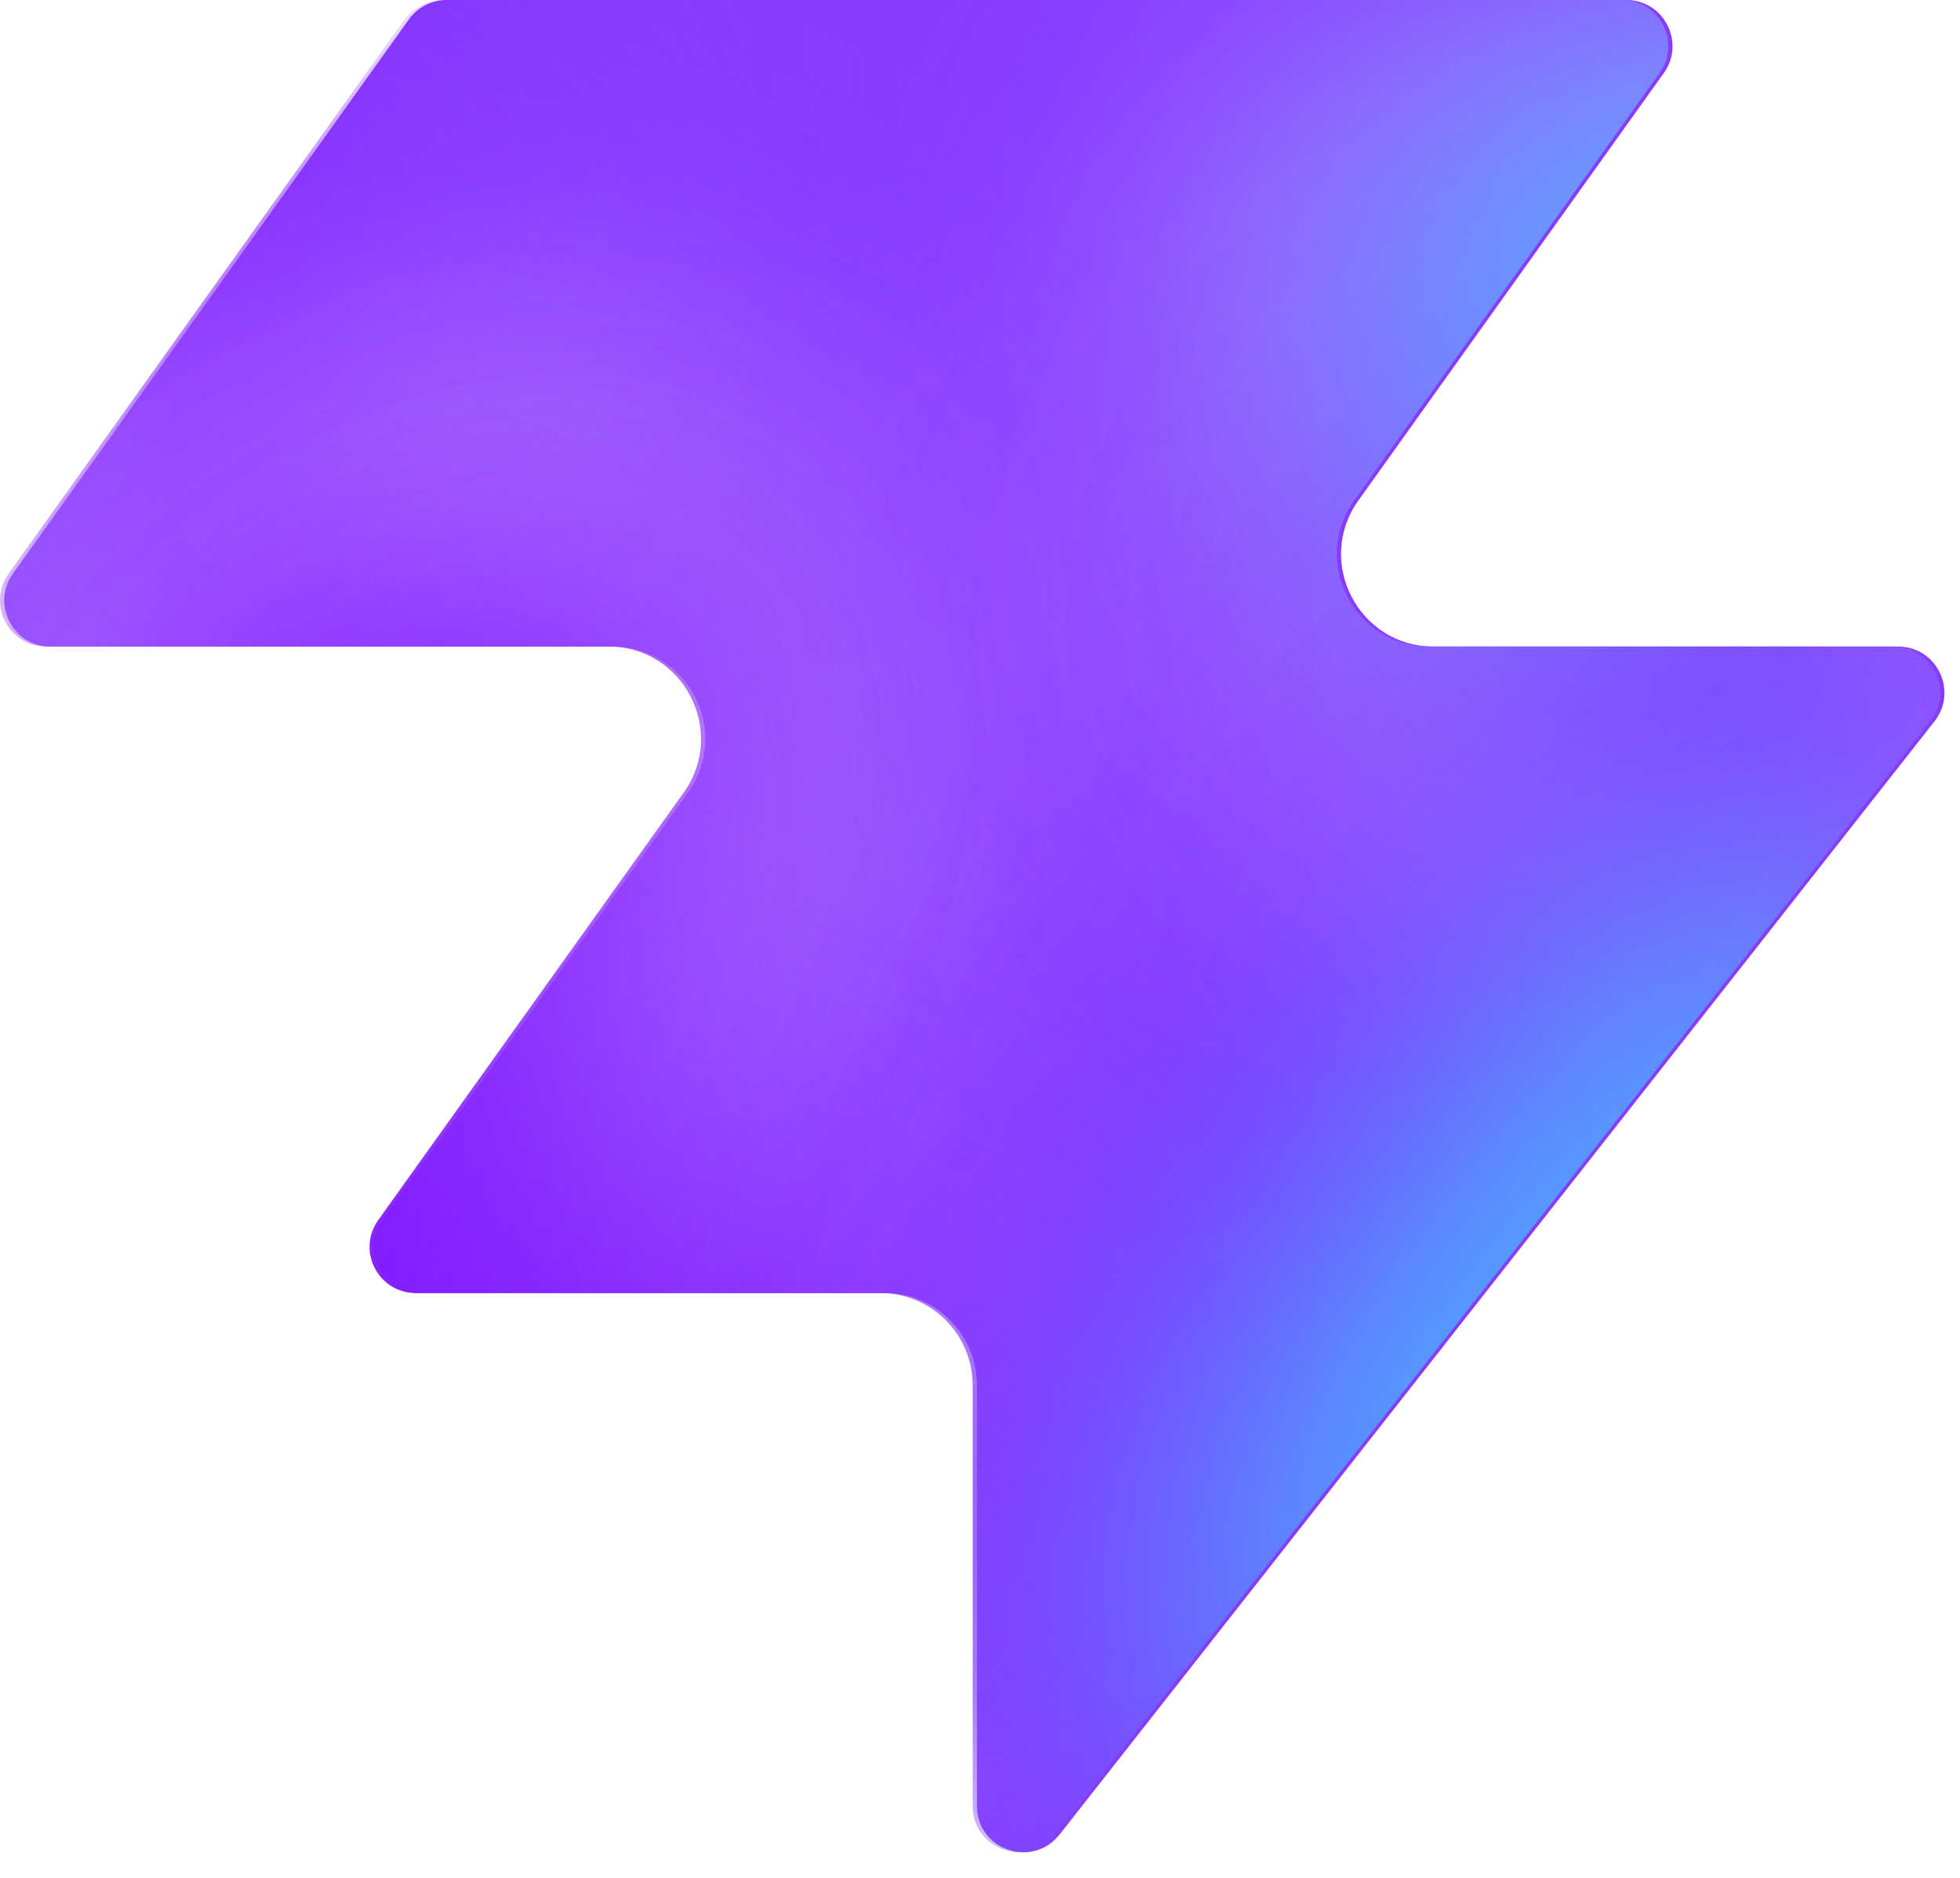
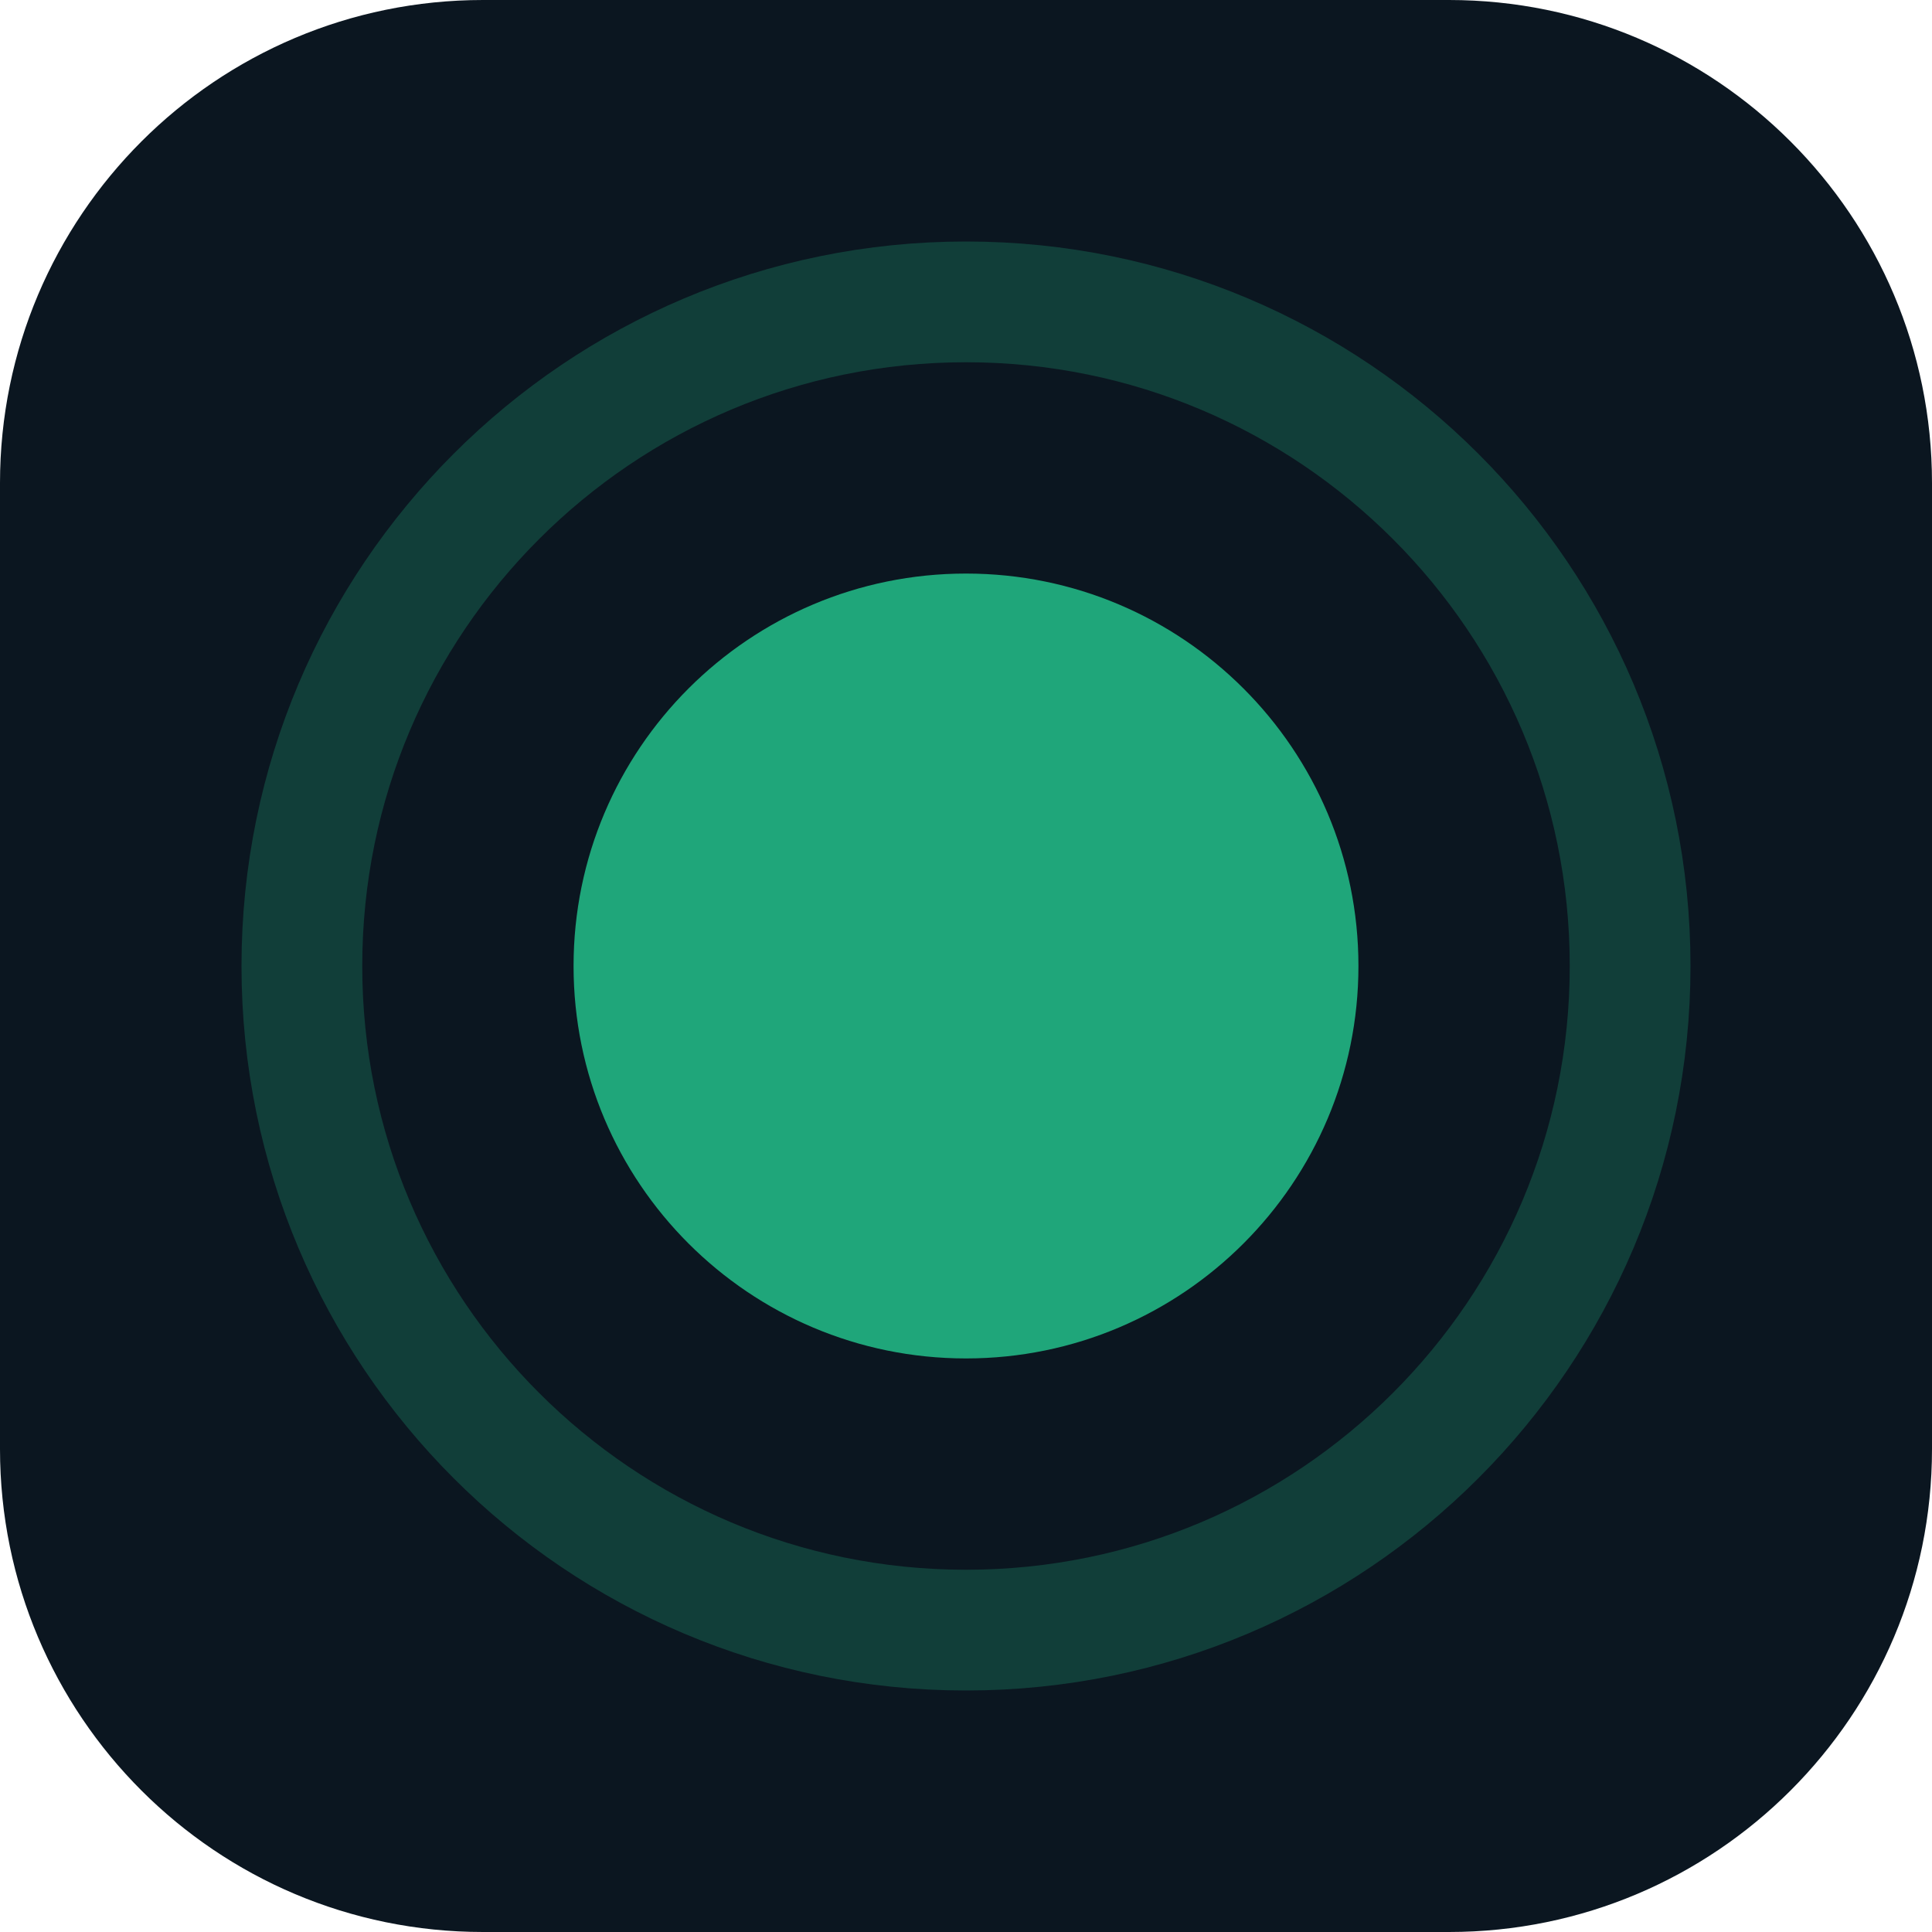
- <svg xmlns="http://www.w3.org/2000/svg" width="48" height="46" fill="none" viewBox="0 0 48 46">
-   <path fill="#863bff" d="M25.946 44.938c-.664.845-2.021.375-2.021-.698V33.937a2.26 2.26 0 0 0-2.262-2.262H10.287c-.92 0-1.456-1.04-.92-1.788l7.48-10.471c1.07-1.497 0-3.578-1.842-3.578H1.237c-.92 0-1.456-1.04-.92-1.788L10.013.474c.214-.297.556-.474.92-.474h28.894c.92 0 1.456 1.04.92 1.788l-7.48 10.471c-1.07 1.498 0 3.579 1.842 3.579h11.377c.943 0 1.473 1.088.89 1.83L25.947 44.94z" style="fill:#863bff;fill:color(display-p3 .525 .23 1);fill-opacity:1" />
-   <mask id="a" width="48" height="46" x="0" y="0" maskUnits="userSpaceOnUse" style="mask-type:alpha">
-     <path fill="#000" d="M25.842 44.938c-.664.844-2.021.375-2.021-.698V33.937a2.26 2.26 0 0 0-2.262-2.262H10.183c-.92 0-1.456-1.04-.92-1.788l7.48-10.471c1.07-1.498 0-3.579-1.842-3.579H1.133c-.92 0-1.456-1.04-.92-1.787L9.91.473c.214-.297.556-.474.92-.474h28.894c.92 0 1.456 1.04.92 1.788l-7.48 10.471c-1.07 1.498 0 3.578 1.842 3.578h11.377c.943 0 1.473 1.088.89 1.832L25.843 44.94z" style="fill:#000;fill-opacity:1" />
-   </mask>
-   <g mask="url(#a)">
-     <g filter="url(#b)">
-       <ellipse cx="5.508" cy="14.704" fill="#ede6ff" rx="5.508" ry="14.704" style="fill:#ede6ff;fill:color(display-p3 .927 .903 1);fill-opacity:1" transform="matrix(.00324 1 1 -.00324 -4.47 31.516)" />
-     </g>
-     <g filter="url(#c)">
-       <ellipse cx="10.399" cy="29.851" fill="#ede6ff" rx="10.399" ry="29.851" style="fill:#ede6ff;fill:color(display-p3 .927 .903 1);fill-opacity:1" transform="matrix(.00324 1 1 -.00324 -39.328 7.883)" />
-     </g>
-     <g filter="url(#d)">
-       <ellipse cx="5.508" cy="30.487" fill="#7e14ff" rx="5.508" ry="30.487" style="fill:#7e14ff;fill:color(display-p3 .492 .077 1);fill-opacity:1" transform="rotate(89.814 -25.913 -14.639)scale(1 -1)" />
-     </g>
-     <g filter="url(#e)">
-       <ellipse cx="5.508" cy="30.599" fill="#7e14ff" rx="5.508" ry="30.599" style="fill:#7e14ff;fill:color(display-p3 .492 .077 1);fill-opacity:1" transform="rotate(89.814 -32.644 -3.334)scale(1 -1)" />
-     </g>
-     <g filter="url(#f)">
-       <ellipse cx="5.508" cy="30.599" fill="#7e14ff" rx="5.508" ry="30.599" style="fill:#7e14ff;fill:color(display-p3 .492 .077 1);fill-opacity:1" transform="matrix(.00324 1 1 -.00324 -34.34 30.47)" />
-     </g>
-     <g filter="url(#g)">
-       <ellipse cx="14.072" cy="22.078" fill="#ede6ff" rx="14.072" ry="22.078" style="fill:#ede6ff;fill:color(display-p3 .927 .903 1);fill-opacity:1" transform="rotate(93.35 24.506 48.493)scale(-1 1)" />
-     </g>
-     <g filter="url(#h)">
-       <ellipse cx="3.47" cy="21.501" fill="#7e14ff" rx="3.47" ry="21.501" style="fill:#7e14ff;fill:color(display-p3 .492 .077 1);fill-opacity:1" transform="rotate(89.009 28.708 47.59)scale(-1 1)" />
-     </g>
-     <g filter="url(#i)">
-       <ellipse cx="3.47" cy="21.501" fill="#7e14ff" rx="3.47" ry="21.501" style="fill:#7e14ff;fill:color(display-p3 .492 .077 1);fill-opacity:1" transform="rotate(89.009 28.708 47.59)scale(-1 1)" />
-     </g>
-     <g filter="url(#j)">
-       <ellipse cx=".387" cy="8.972" fill="#7e14ff" rx="4.407" ry="29.108" style="fill:#7e14ff;fill:color(display-p3 .492 .077 1);fill-opacity:1" transform="rotate(39.51 .387 8.972)" />
-     </g>
-     <g filter="url(#k)">
-       <ellipse cx="47.523" cy="-6.092" fill="#7e14ff" rx="4.407" ry="29.108" style="fill:#7e14ff;fill:color(display-p3 .492 .077 1);fill-opacity:1" transform="rotate(37.892 47.523 -6.092)" />
-     </g>
-     <g filter="url(#l)">
-       <ellipse cx="41.412" cy="6.333" fill="#47bfff" rx="5.971" ry="9.665" style="fill:#47bfff;fill:color(display-p3 .28 .748 1);fill-opacity:1" transform="rotate(37.892 41.412 6.333)" />
-     </g>
-     <g filter="url(#m)">
-       <ellipse cx="-1.879" cy="38.332" fill="#7e14ff" rx="4.407" ry="29.108" style="fill:#7e14ff;fill:color(display-p3 .492 .077 1);fill-opacity:1" transform="rotate(37.892 -1.88 38.332)" />
-     </g>
-     <g filter="url(#n)">
-       <ellipse cx="-1.879" cy="38.332" fill="#7e14ff" rx="4.407" ry="29.108" style="fill:#7e14ff;fill:color(display-p3 .492 .077 1);fill-opacity:1" transform="rotate(37.892 -1.88 38.332)" />
-     </g>
-     <g filter="url(#o)">
-       <ellipse cx="35.651" cy="29.907" fill="#7e14ff" rx="4.407" ry="29.108" style="fill:#7e14ff;fill:color(display-p3 .492 .077 1);fill-opacity:1" transform="rotate(37.892 35.651 29.907)" />
-     </g>
-     <g filter="url(#p)">
-       <ellipse cx="38.418" cy="32.4" fill="#47bfff" rx="5.971" ry="15.297" style="fill:#47bfff;fill:color(display-p3 .28 .748 1);fill-opacity:1" transform="rotate(37.892 38.418 32.4)" />
-     </g>
-   </g>
-   <defs>
-     <filter id="b" width="60.045" height="41.654" x="-19.77" y="16.149" color-interpolation-filters="sRGB" filterUnits="userSpaceOnUse">
-       <feFlood flood-opacity="0" result="BackgroundImageFix" />
-       <feBlend in="SourceGraphic" in2="BackgroundImageFix" result="shape" />
-       <feGaussianBlur result="effect1_foregroundBlur_2002_17158" stdDeviation="7.659" />
-     </filter>
-     <filter id="c" width="90.34" height="51.437" x="-54.613" y="-7.533" color-interpolation-filters="sRGB" filterUnits="userSpaceOnUse">
-       <feFlood flood-opacity="0" result="BackgroundImageFix" />
-       <feBlend in="SourceGraphic" in2="BackgroundImageFix" result="shape" />
-       <feGaussianBlur result="effect1_foregroundBlur_2002_17158" stdDeviation="7.659" />
-     </filter>
-     <filter id="d" width="79.355" height="29.4" x="-49.64" y="2.03" color-interpolation-filters="sRGB" filterUnits="userSpaceOnUse">
-       <feFlood flood-opacity="0" result="BackgroundImageFix" />
-       <feBlend in="SourceGraphic" in2="BackgroundImageFix" result="shape" />
-       <feGaussianBlur result="effect1_foregroundBlur_2002_17158" stdDeviation="4.596" />
-     </filter>
-     <filter id="e" width="79.579" height="29.4" x="-45.045" y="20.029" color-interpolation-filters="sRGB" filterUnits="userSpaceOnUse">
-       <feFlood flood-opacity="0" result="BackgroundImageFix" />
-       <feBlend in="SourceGraphic" in2="BackgroundImageFix" result="shape" />
-       <feGaussianBlur result="effect1_foregroundBlur_2002_17158" stdDeviation="4.596" />
-     </filter>
-     <filter id="f" width="79.579" height="29.4" x="-43.513" y="21.178" color-interpolation-filters="sRGB" filterUnits="userSpaceOnUse">
-       <feFlood flood-opacity="0" result="BackgroundImageFix" />
-       <feBlend in="SourceGraphic" in2="BackgroundImageFix" result="shape" />
-       <feGaussianBlur result="effect1_foregroundBlur_2002_17158" stdDeviation="4.596" />
-     </filter>
-     <filter id="g" width="74.749" height="58.852" x="15.756" y="-17.901" color-interpolation-filters="sRGB" filterUnits="userSpaceOnUse">
-       <feFlood flood-opacity="0" result="BackgroundImageFix" />
-       <feBlend in="SourceGraphic" in2="BackgroundImageFix" result="shape" />
-       <feGaussianBlur result="effect1_foregroundBlur_2002_17158" stdDeviation="7.659" />
-     </filter>
-     <filter id="h" width="61.377" height="25.362" x="23.548" y="2.284" color-interpolation-filters="sRGB" filterUnits="userSpaceOnUse">
-       <feFlood flood-opacity="0" result="BackgroundImageFix" />
-       <feBlend in="SourceGraphic" in2="BackgroundImageFix" result="shape" />
-       <feGaussianBlur result="effect1_foregroundBlur_2002_17158" stdDeviation="4.596" />
-     </filter>
-     <filter id="i" width="61.377" height="25.362" x="23.548" y="2.284" color-interpolation-filters="sRGB" filterUnits="userSpaceOnUse">
-       <feFlood flood-opacity="0" result="BackgroundImageFix" />
-       <feBlend in="SourceGraphic" in2="BackgroundImageFix" result="shape" />
-       <feGaussianBlur result="effect1_foregroundBlur_2002_17158" stdDeviation="4.596" />
-     </filter>
-     <filter id="j" width="56.045" height="63.649" x="-27.636" y="-22.853" color-interpolation-filters="sRGB" filterUnits="userSpaceOnUse">
-       <feFlood flood-opacity="0" result="BackgroundImageFix" />
-       <feBlend in="SourceGraphic" in2="BackgroundImageFix" result="shape" />
-       <feGaussianBlur result="effect1_foregroundBlur_2002_17158" stdDeviation="4.596" />
-     </filter>
-     <filter id="k" width="54.814" height="64.646" x="20.116" y="-38.415" color-interpolation-filters="sRGB" filterUnits="userSpaceOnUse">
-       <feFlood flood-opacity="0" result="BackgroundImageFix" />
-       <feBlend in="SourceGraphic" in2="BackgroundImageFix" result="shape" />
-       <feGaussianBlur result="effect1_foregroundBlur_2002_17158" stdDeviation="4.596" />
-     </filter>
-     <filter id="l" width="33.541" height="35.313" x="24.641" y="-11.323" color-interpolation-filters="sRGB" filterUnits="userSpaceOnUse">
-       <feFlood flood-opacity="0" result="BackgroundImageFix" />
-       <feBlend in="SourceGraphic" in2="BackgroundImageFix" result="shape" />
-       <feGaussianBlur result="effect1_foregroundBlur_2002_17158" stdDeviation="4.596" />
-     </filter>
-     <filter id="m" width="54.814" height="64.646" x="-29.286" y="6.009" color-interpolation-filters="sRGB" filterUnits="userSpaceOnUse">
-       <feFlood flood-opacity="0" result="BackgroundImageFix" />
-       <feBlend in="SourceGraphic" in2="BackgroundImageFix" result="shape" />
-       <feGaussianBlur result="effect1_foregroundBlur_2002_17158" stdDeviation="4.596" />
-     </filter>
-     <filter id="n" width="54.814" height="64.646" x="-29.286" y="6.009" color-interpolation-filters="sRGB" filterUnits="userSpaceOnUse">
-       <feFlood flood-opacity="0" result="BackgroundImageFix" />
-       <feBlend in="SourceGraphic" in2="BackgroundImageFix" result="shape" />
-       <feGaussianBlur result="effect1_foregroundBlur_2002_17158" stdDeviation="4.596" />
-     </filter>
-     <filter id="o" width="54.814" height="64.646" x="8.244" y="-2.416" color-interpolation-filters="sRGB" filterUnits="userSpaceOnUse">
-       <feFlood flood-opacity="0" result="BackgroundImageFix" />
-       <feBlend in="SourceGraphic" in2="BackgroundImageFix" result="shape" />
-       <feGaussianBlur result="effect1_foregroundBlur_2002_17158" stdDeviation="4.596" />
-     </filter>
-     <filter id="p" width="39.409" height="43.623" x="18.713" y="10.588" color-interpolation-filters="sRGB" filterUnits="userSpaceOnUse">
-       <feFlood flood-opacity="0" result="BackgroundImageFix" />
-       <feBlend in="SourceGraphic" in2="BackgroundImageFix" result="shape" />
-       <feGaussianBlur result="effect1_foregroundBlur_2002_17158" stdDeviation="4.596" />
-     </filter>
-   </defs>
+ <svg xmlns="http://www.w3.org/2000/svg" width="64" height="64" viewBox="0 0 64 64" role="img" aria-label="comexia">
+   <rect width="64" height="64" rx="16" fill="#0B1620" />
+   <circle cx="32" cy="32" r="13" fill="#1FA67A" />
+   <circle cx="32" cy="32" r="22" fill="none" stroke="#1FA67A" stroke-width="4" opacity="0.28" />
</svg>
